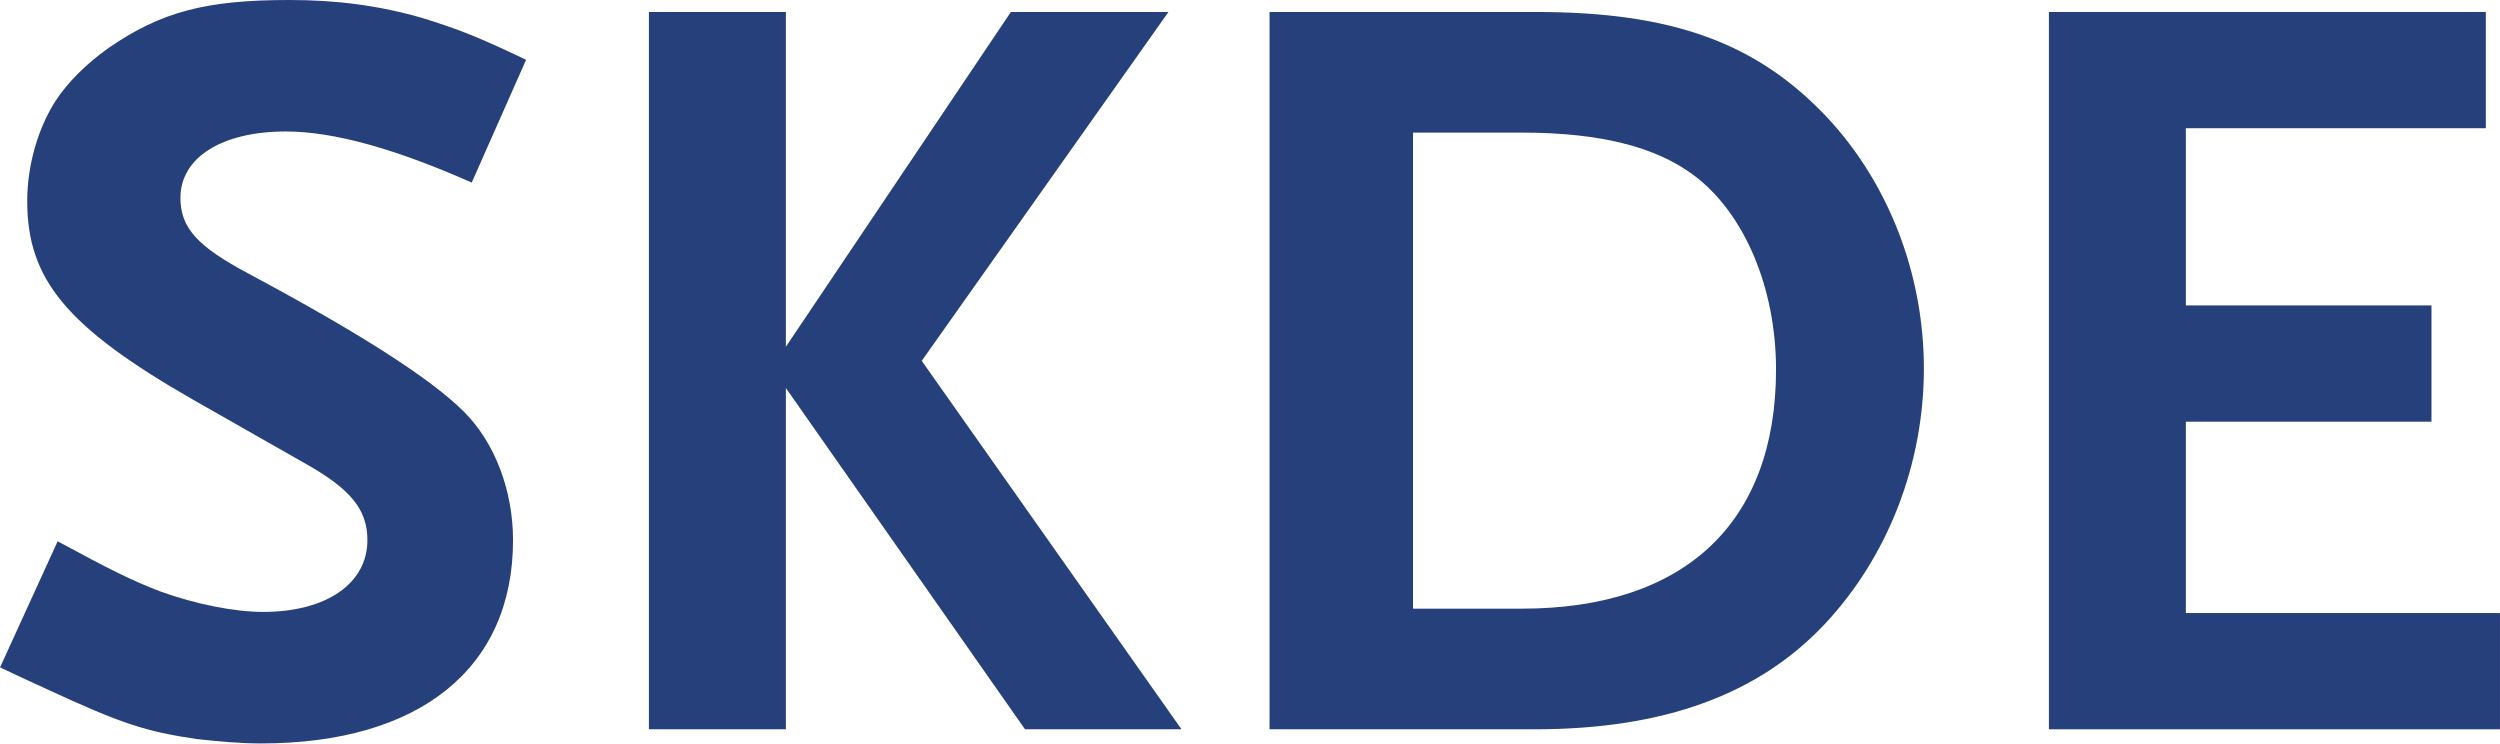
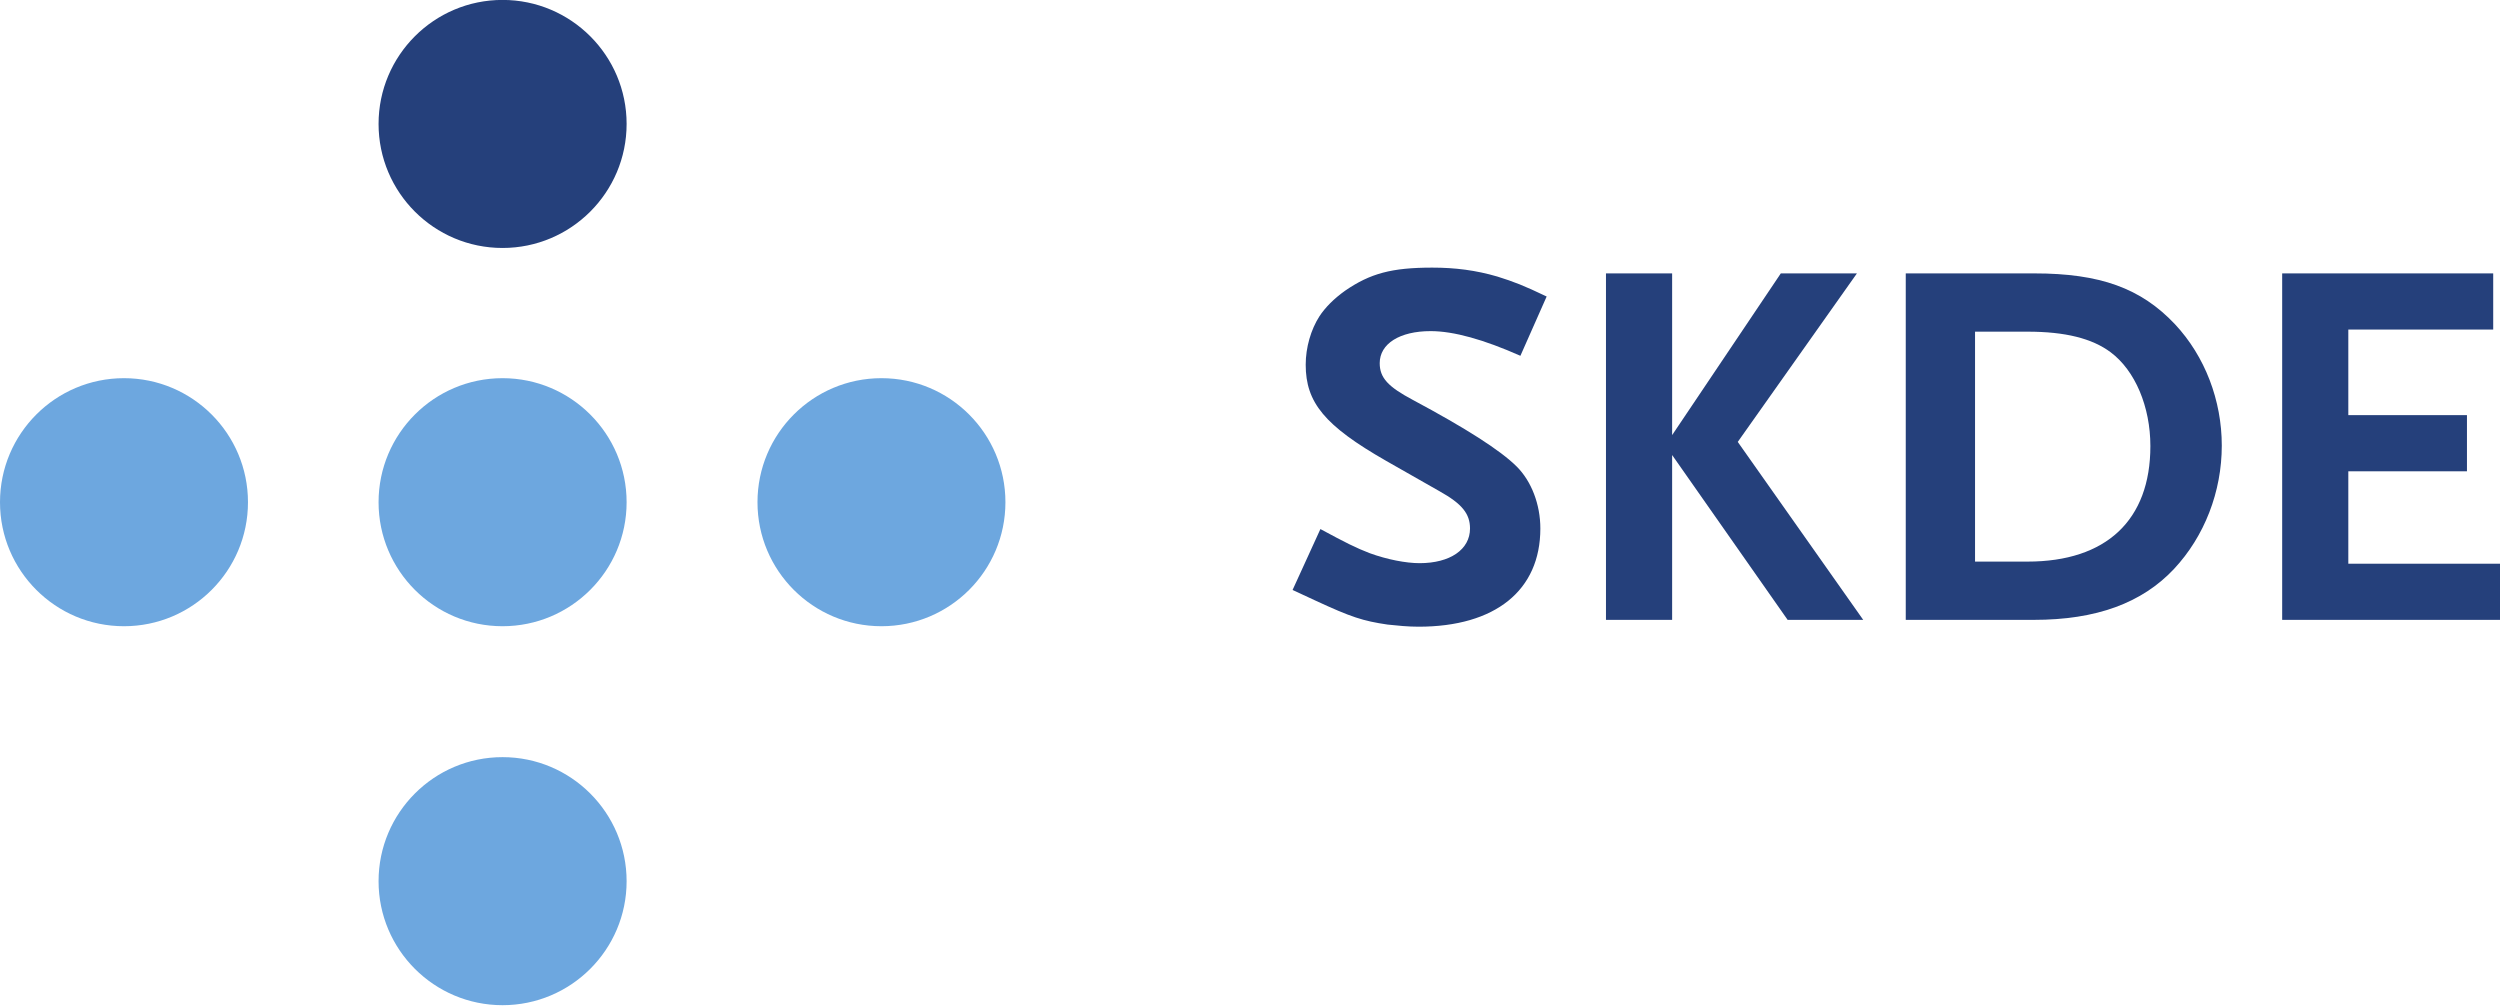
- <svg xmlns="http://www.w3.org/2000/svg" version="1.1" id="svg2" xml:space="preserve" width="91.998" height="27.359" viewBox="0 0 45.999 13.68">
+ <svg xmlns="http://www.w3.org/2000/svg" version="1.1" id="svg2" xml:space="preserve" width="190.48" height="76.587" viewBox="0 0 95.24 38.293">
  <defs id="defs6" />
-   <g id="g10" transform="matrix(1.333333,0,0,-1.333333,-49.24213,28.0984)">
+   <g id="g10" transform="matrix(1.333333,0,0,-1.333333,0,38.29333)">
    <g id="g12" transform="scale(0.1)">
+       <path d="m 179.035,251.793 c 0,-19.57 -15.89,-35.441 -35.449,-35.441 -19.551,0 -35.422,15.871 -35.422,35.441 0,19.559 15.871,35.43 35.422,35.43 19.559,0 35.449,-15.871 35.449,-35.43" style="fill:#25407b;fill-opacity:1;fill-rule:nonzero;stroke:none" id="path14" />
+       <path d="m 179.035,143.707 c 0,-19.559 -15.89,-35.43 -35.449,-35.43 -19.551,0 -35.422,15.871 -35.422,35.43 0,19.57 15.871,35.441 35.422,35.441 19.559,0 35.449,-15.871 35.449,-35.441" style="fill:#6da7df;fill-opacity:1;fill-rule:nonzero;stroke:none" id="path16" />
+       <path d="m 70.852,143.707 c 0,-19.559 -15.863,-35.43 -35.43,-35.43 C 15.859,108.277 0,124.148 0,143.707 c 0,19.57 15.859,35.441 35.422,35.441 19.566,0 35.43,-15.871 35.43,-35.441" style="fill:#6da7df;fill-opacity:1;fill-rule:nonzero;stroke:none" id="path18" />
+       <path d="m 287.27,143.707 c 0,-19.559 -15.852,-35.43 -35.422,-35.43 -19.559,0 -35.418,15.871 -35.418,35.43 0,19.57 15.859,35.441 35.418,35.441 19.57,0 35.422,-15.871 35.422,-35.441" style="fill:#6da7df;fill-opacity:1;fill-rule:nonzero;stroke:none" id="path20" />
+       <path d="M 179.035,35.422 C 179.035,15.871 163.145,0 143.586,0 c -19.551,0 -35.422,15.871 -35.422,35.422 0,19.566 15.871,35.449 35.422,35.449 19.559,0 35.449,-15.883 35.449,-35.449" style="fill:#6da7df;fill-opacity:1;fill-rule:nonzero;stroke:none" id="path22" />
      <path d="m 434.41,185.543 c -10.496,4.648 -19.047,7.051 -25.648,7.051 -8.848,0 -14.551,-3.606 -14.551,-9.153 0,-4.199 2.402,-6.746 9.453,-10.496 15.149,-8.105 25.051,-14.406 29.699,-19.054 4.2,-4.2 6.746,-10.801 6.746,-17.696 0,-17.703 -12.894,-28.054 -34.793,-28.054 -3.003,0 -6,0.3 -8.851,0.605 -7.055,1.043 -10.348,2.098 -20.699,6.895 -1.348,0.605 -3.602,1.648 -6.45,2.996 l 7.95,17.402 c 7.199,-3.894 10.199,-5.398 14.097,-6.894 4.95,-1.805 10.348,-2.852 14.25,-2.852 8.703,0 14.399,3.898 14.399,9.902 0,4.2 -2.25,7.043 -8.699,10.645 l -15.297,8.703 c -17.551,10.047 -22.95,16.648 -22.95,27.449 0,4.953 1.497,10.051 3.899,13.801 1.652,2.547 4.199,5.098 7.351,7.344 7.196,4.949 13.348,6.601 24.895,6.601 6.602,0 12.453,-0.754 18.602,-2.55 4.796,-1.504 7.5,-2.547 14.097,-5.704 l -7.5,-16.941" style="fill:#25407b;fill-opacity:1;fill-rule:nonzero;stroke:none" id="path24" />
      <path d="m 510.762,110.094 -33,47.097 v -47.097 h -18.903 v 98.992 h 18.903 v -46.199 l 31.051,46.199 h 21.746 l -34.047,-48.145 35.847,-50.847 h -21.597" style="fill:#25407b;fill-opacity:1;fill-rule:nonzero;stroke:none" id="path26" />
      <path d="m 603.012,186.586 c -5.25,3.906 -12.903,5.852 -23.703,5.852 h -15 v -65.696 h 15 c 22.5,0 35.097,11.848 35.097,33 0,11.25 -4.347,21.602 -11.394,26.844 z m 18.148,-61.941 c -9.148,-9.747 -22.203,-14.551 -40.051,-14.551 h -36.597 v 98.992 h 36.746 c 18.75,0 30.449,-4.199 40.199,-14.551 8.551,-9.148 13.352,-21.746 13.352,-34.648 0,-13.192 -4.954,-25.946 -13.649,-35.242" style="fill:#25407b;fill-opacity:1;fill-rule:nonzero;stroke:none" id="path28" />
      <path d="m 652.063,110.094 v 98.992 h 60.296 V 193.043 H 670.961 V 168.59 h 33.898 v -16.047 h -33.898 v -26.406 h 43.348 v -16.043 h -62.246" style="fill:#25407b;fill-opacity:1;fill-rule:nonzero;stroke:none" id="path30" />
    </g>
  </g>
</svg>
